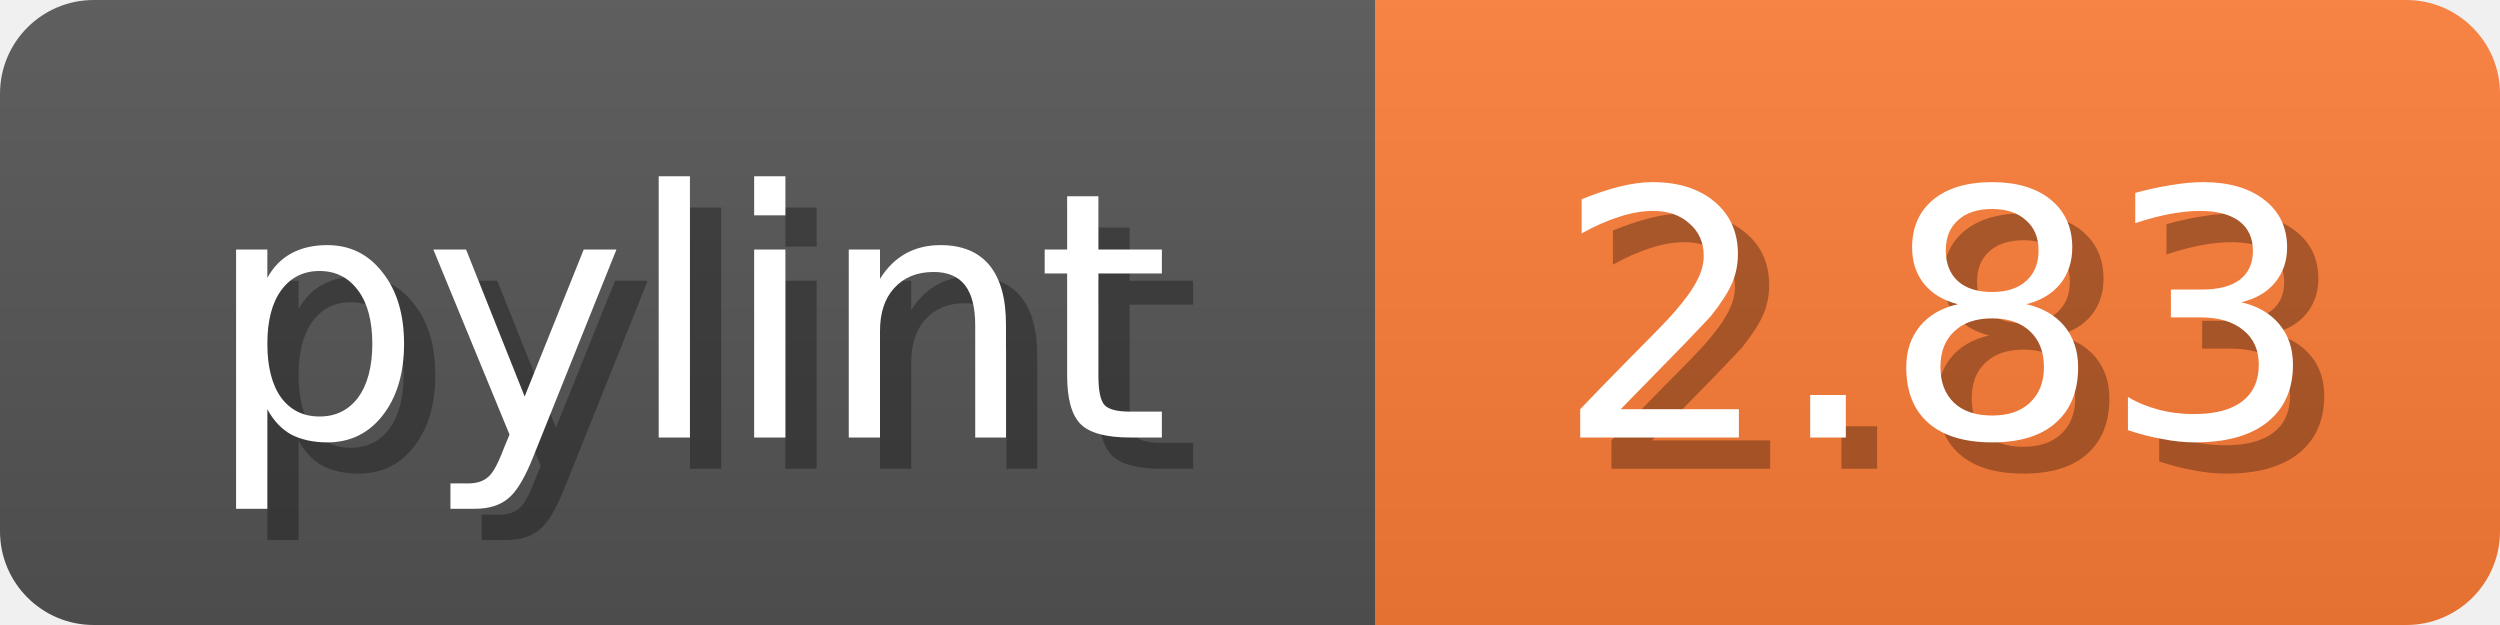
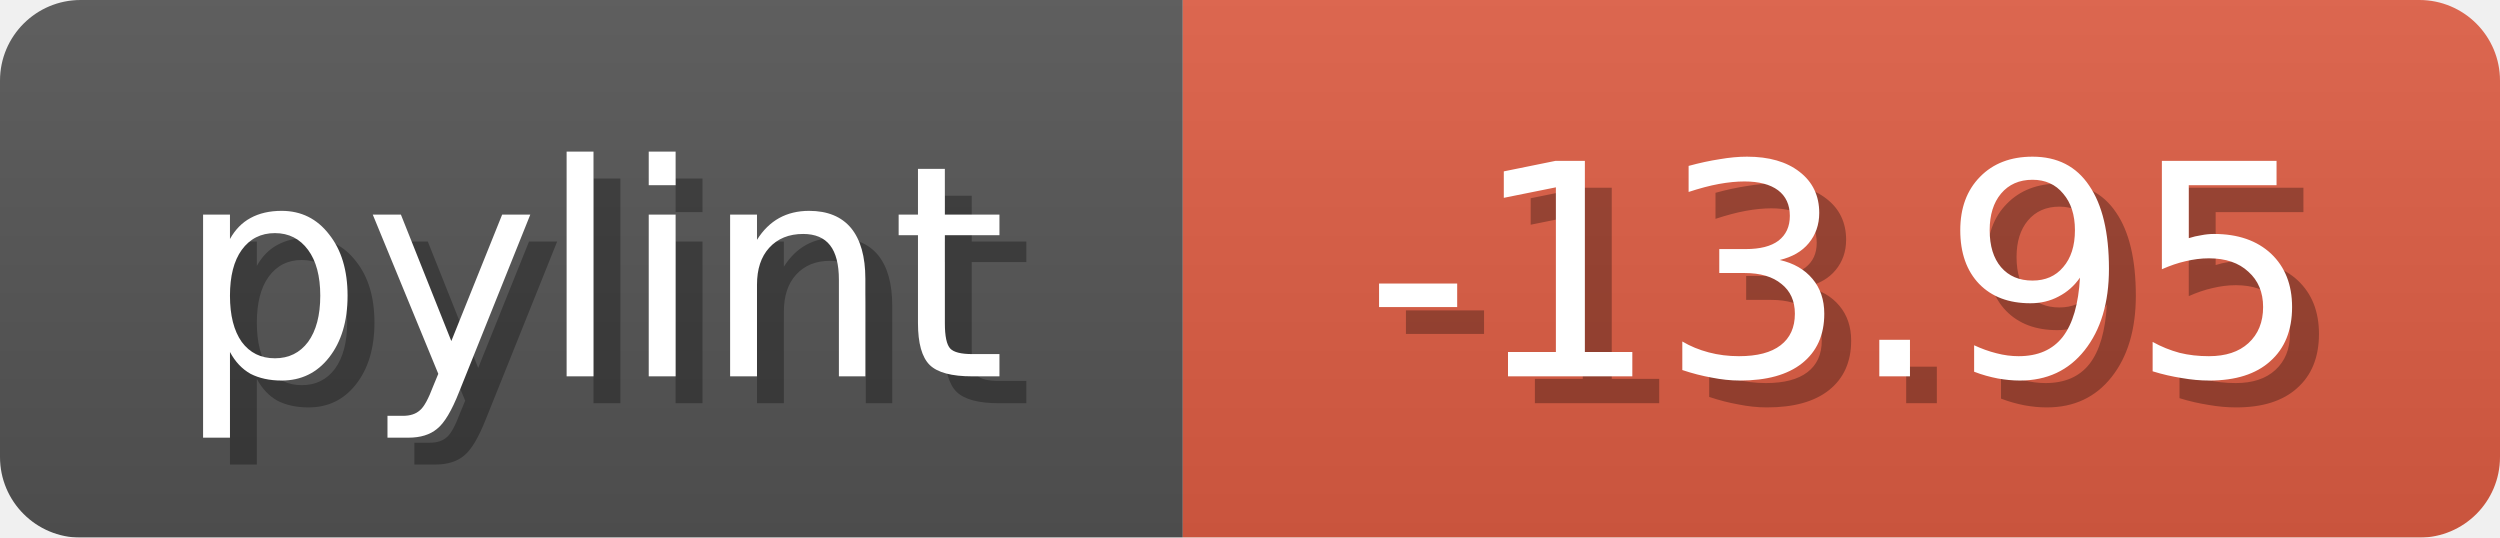
- <svg xmlns="http://www.w3.org/2000/svg" width="80" height="20">
+ <svg xmlns="http://www.w3.org/2000/svg" width="93" height="20">
  <linearGradient id="b" x2="0" y2="100%">
    <stop offset="0" stop-color="#bbb" stop-opacity=".1" />
    <stop offset="1" stop-opacity=".1" />
  </linearGradient>
  <mask id="anybadge_1">
-     <rect width="80" height="20" rx="3" fill="#fff" />
+     <rect width="93" height="20" rx="3" fill="#fff" />
  </mask>
  <g mask="url(#anybadge_1)">
    <path fill="#555" d="M0 0h44v20H0z" />
-     <path fill="#FE7D37" d="M44 0h36v20H44z" />
-     <path fill="url(#b)" d="M0 0h80v20H0z" />
+     <path fill="#E05D44" d="M44 0h49v20H44z" />
+     <path fill="url(#b)" d="M0 0h93v20H0z" />
  </g>
  <g fill="#fff" text-anchor="middle" font-family="DejaVu Sans,Verdana,Geneva,sans-serif" font-size="11">
    <text x="23.0" y="15" fill="#010101" fill-opacity=".3">pylint</text>
    <text x="22.0" y="14">pylint</text>
  </g>
  <g fill="#fff" text-anchor="middle" font-family="DejaVu Sans,Verdana,Geneva,sans-serif" font-size="11">
-     <text x="63.0" y="15" fill="#010101" fill-opacity=".3">2.83</text>
-     <text x="62.0" y="14">2.83</text>
+     <text x="69.5" y="15" fill="#010101" fill-opacity=".3">-13.95</text>
+     <text x="68.5" y="14">-13.95</text>
  </g>
</svg>
